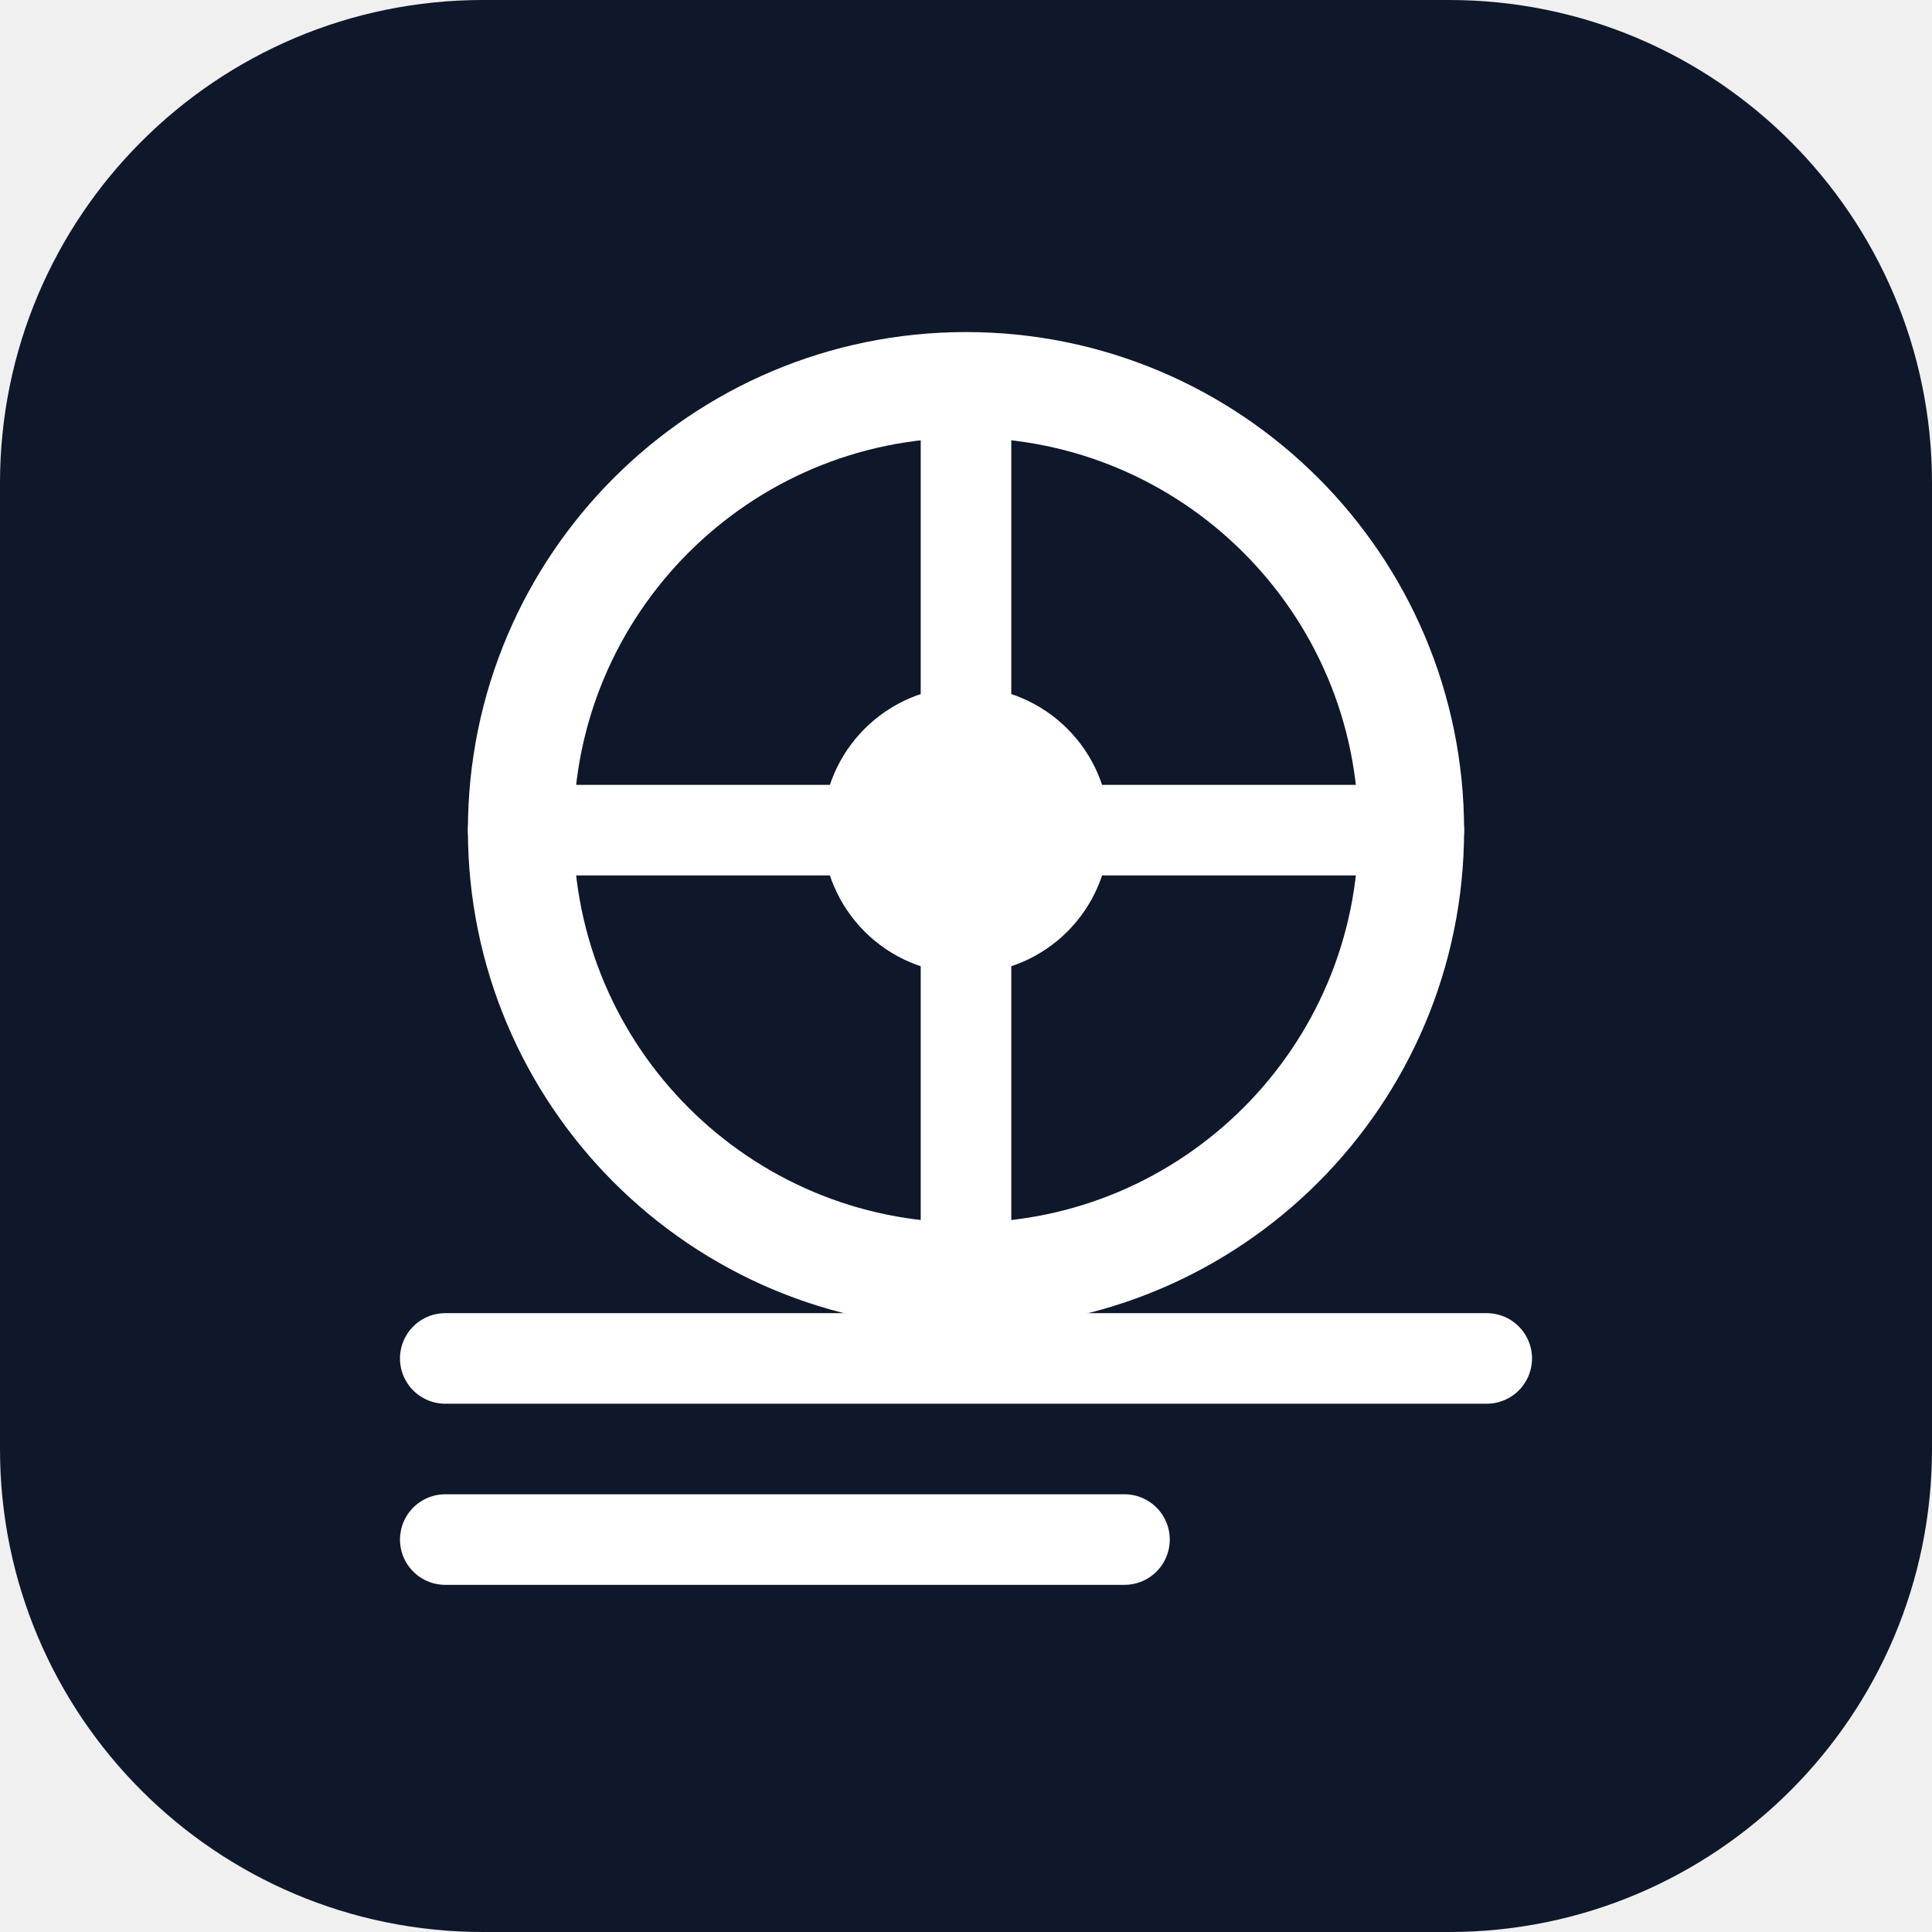
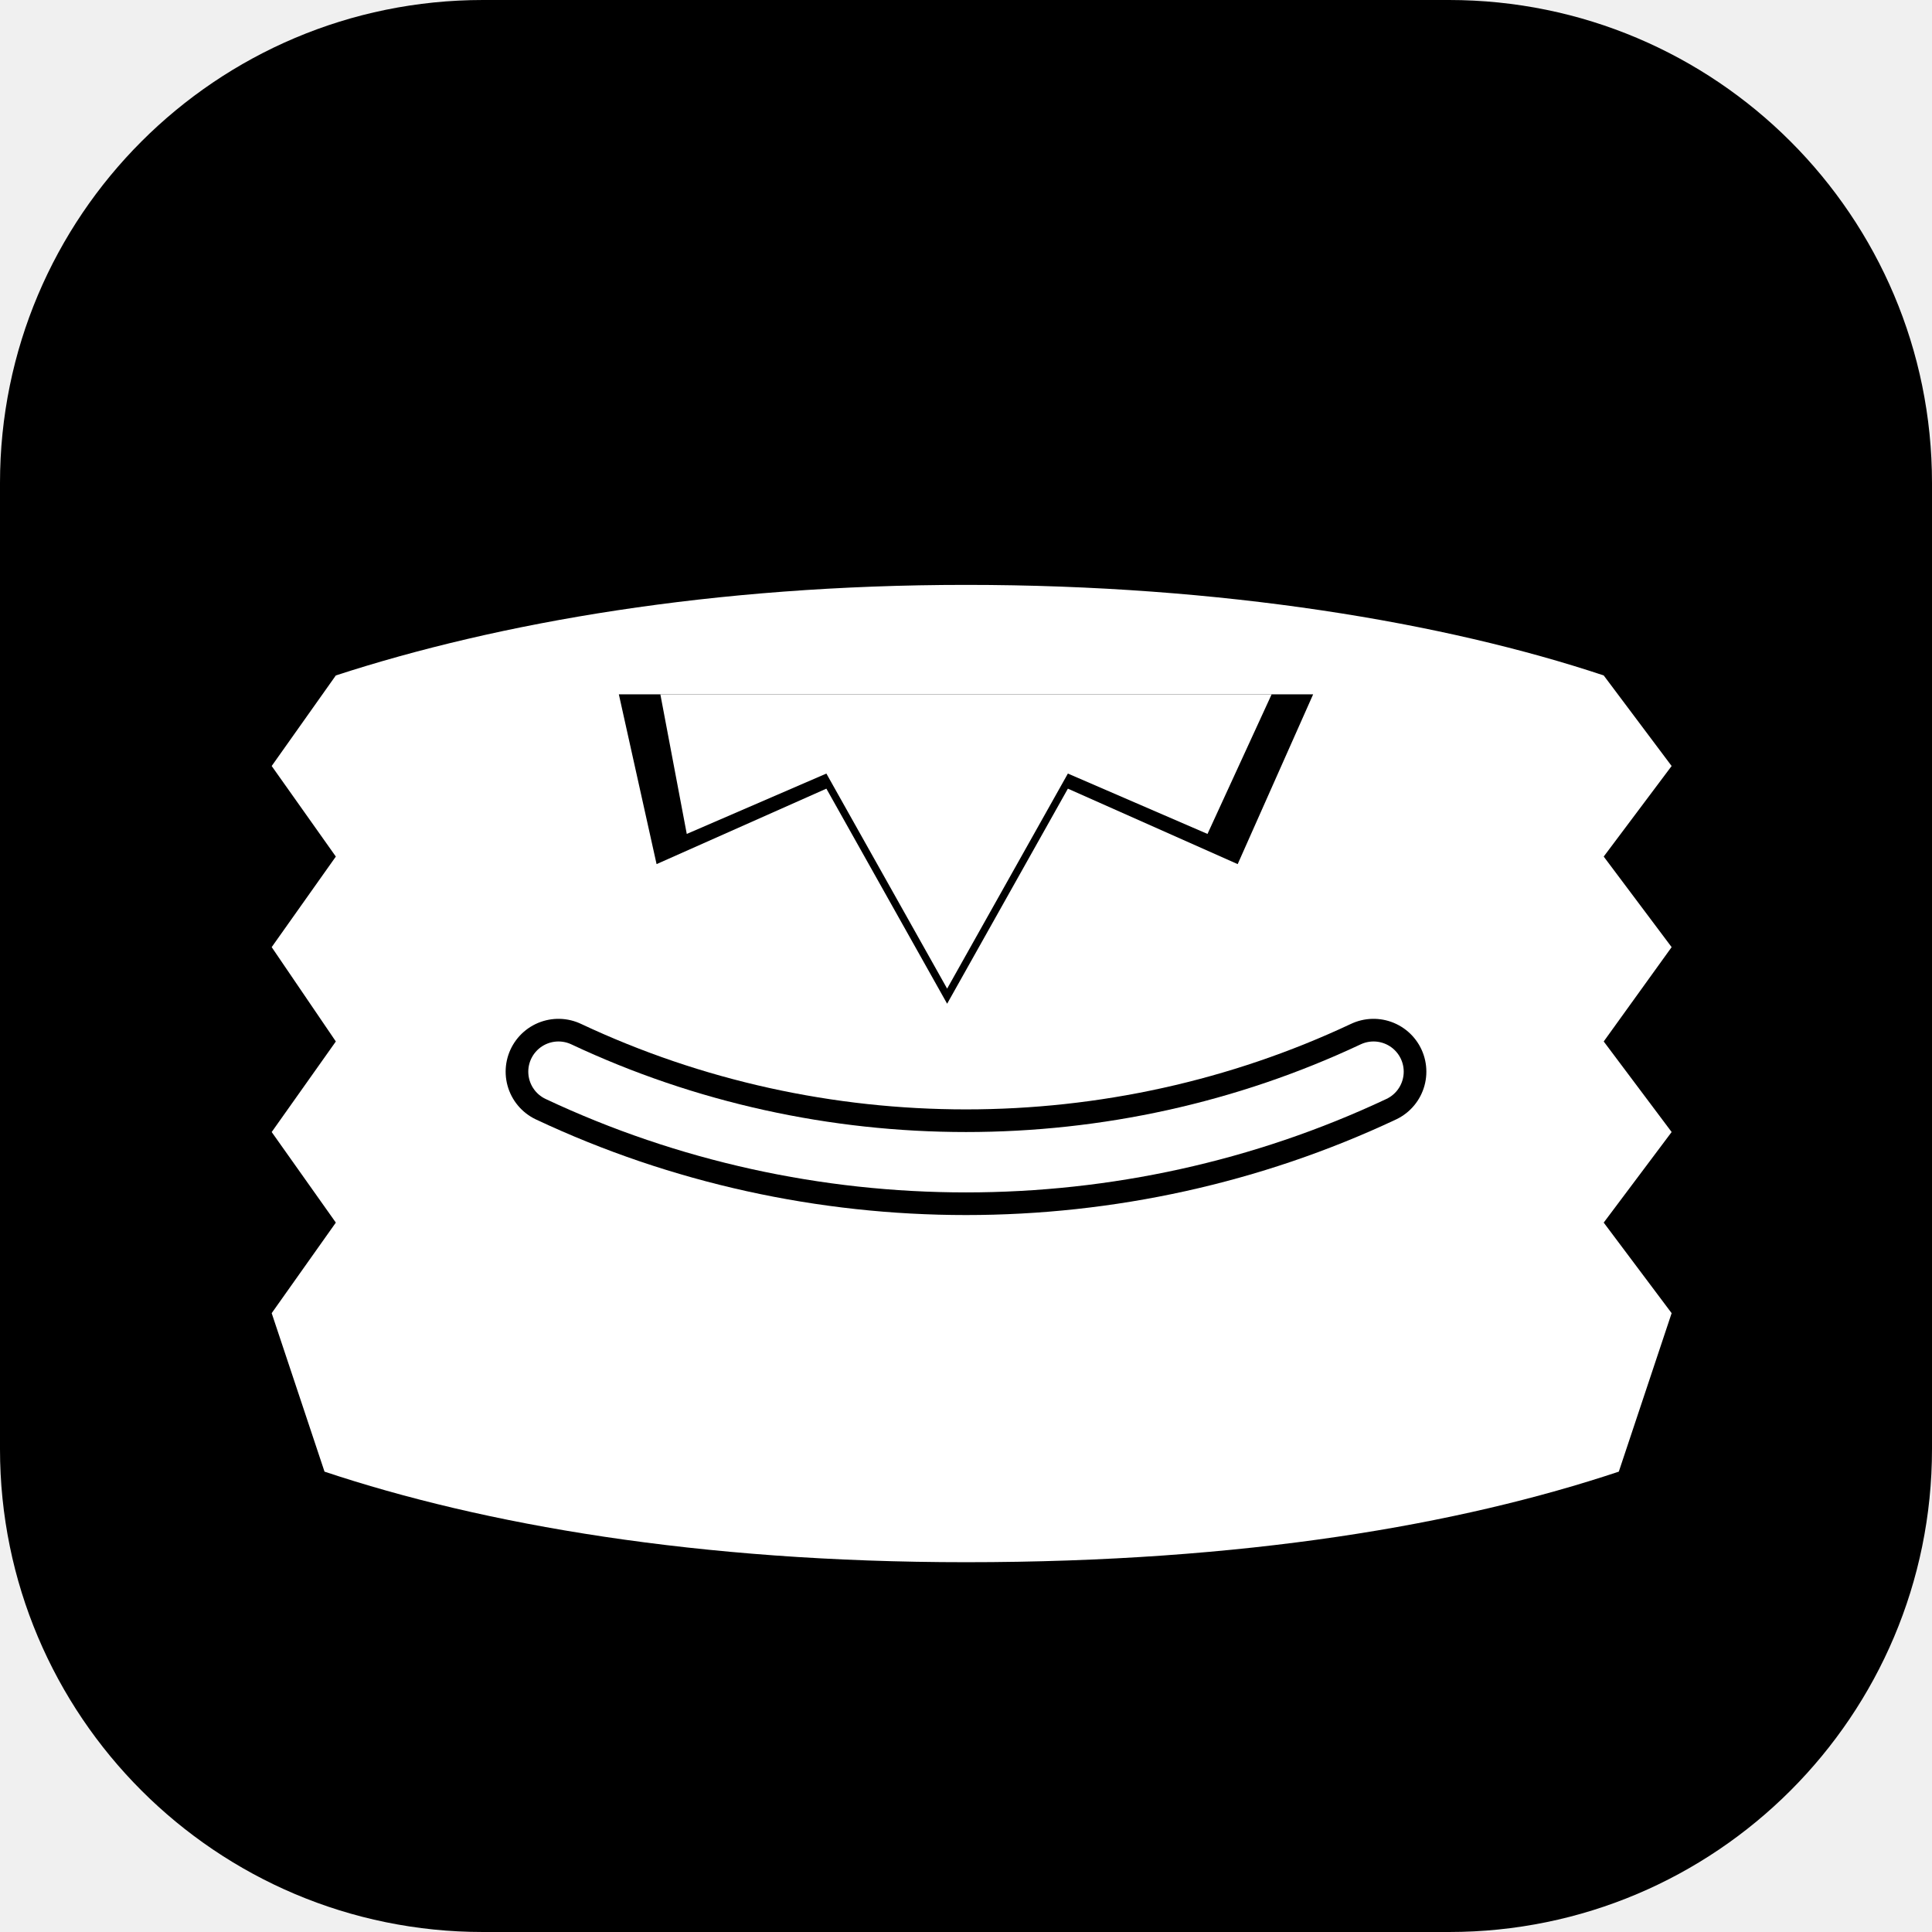
<svg xmlns="http://www.w3.org/2000/svg" viewBox="0 0 512 512">
-   <rect width="512" height="512" rx="128" fill="#0f172a" />
-   <circle cx="256" cy="220" r="118" fill="none" stroke="#ffffff" stroke-width="28" />
-   <path d="M256 102v236" stroke="#ffffff" stroke-width="24" stroke-linecap="round" />
-   <path d="M136 220h240" stroke="#ffffff" stroke-width="24" stroke-linecap="round" />
-   <circle cx="256" cy="220" r="38" fill="#ffffff" />
-   <path d="M118 360h276" stroke="#ffffff" stroke-width="24" stroke-linecap="round" />
-   <path d="M118 408h180" stroke="#ffffff" stroke-width="24" stroke-linecap="round" />
+   <rect width="512" height="512" rx="128" fill="#000" />
+   <g transform="translate(46 66)" fill="#fff">
+     <path d="M210 348c-71 0-128-10-170-24l-14-42 17-24-17-24 17-24-17-25 17-24-17-24 17-24c43-14 100-24 167-24 68 0 127 10 169 24l18 24-18 24 18 24-18 25 18 24-18 24 18 24-14 42c-42 14-99 24-173 24Z" />
+     <path d="M118 118h184l-20 45-45-20-32 57-32-57-45 20Z" fill="#000" />
+     <path d="M129 118h162l-17 37-37-16-32 57-32-57-37 16Z" />
+     <path d="M102 218c34 16 71 24 108 24s74-8 108-24" fill="none" stroke="#000" stroke-width="28" stroke-linecap="round" />
+     <path d="M102 218c34 16 71 24 108 24s74-8 108-24" fill="none" stroke="#fff" stroke-width="16" stroke-linecap="round" />
+   </g>
</svg>
